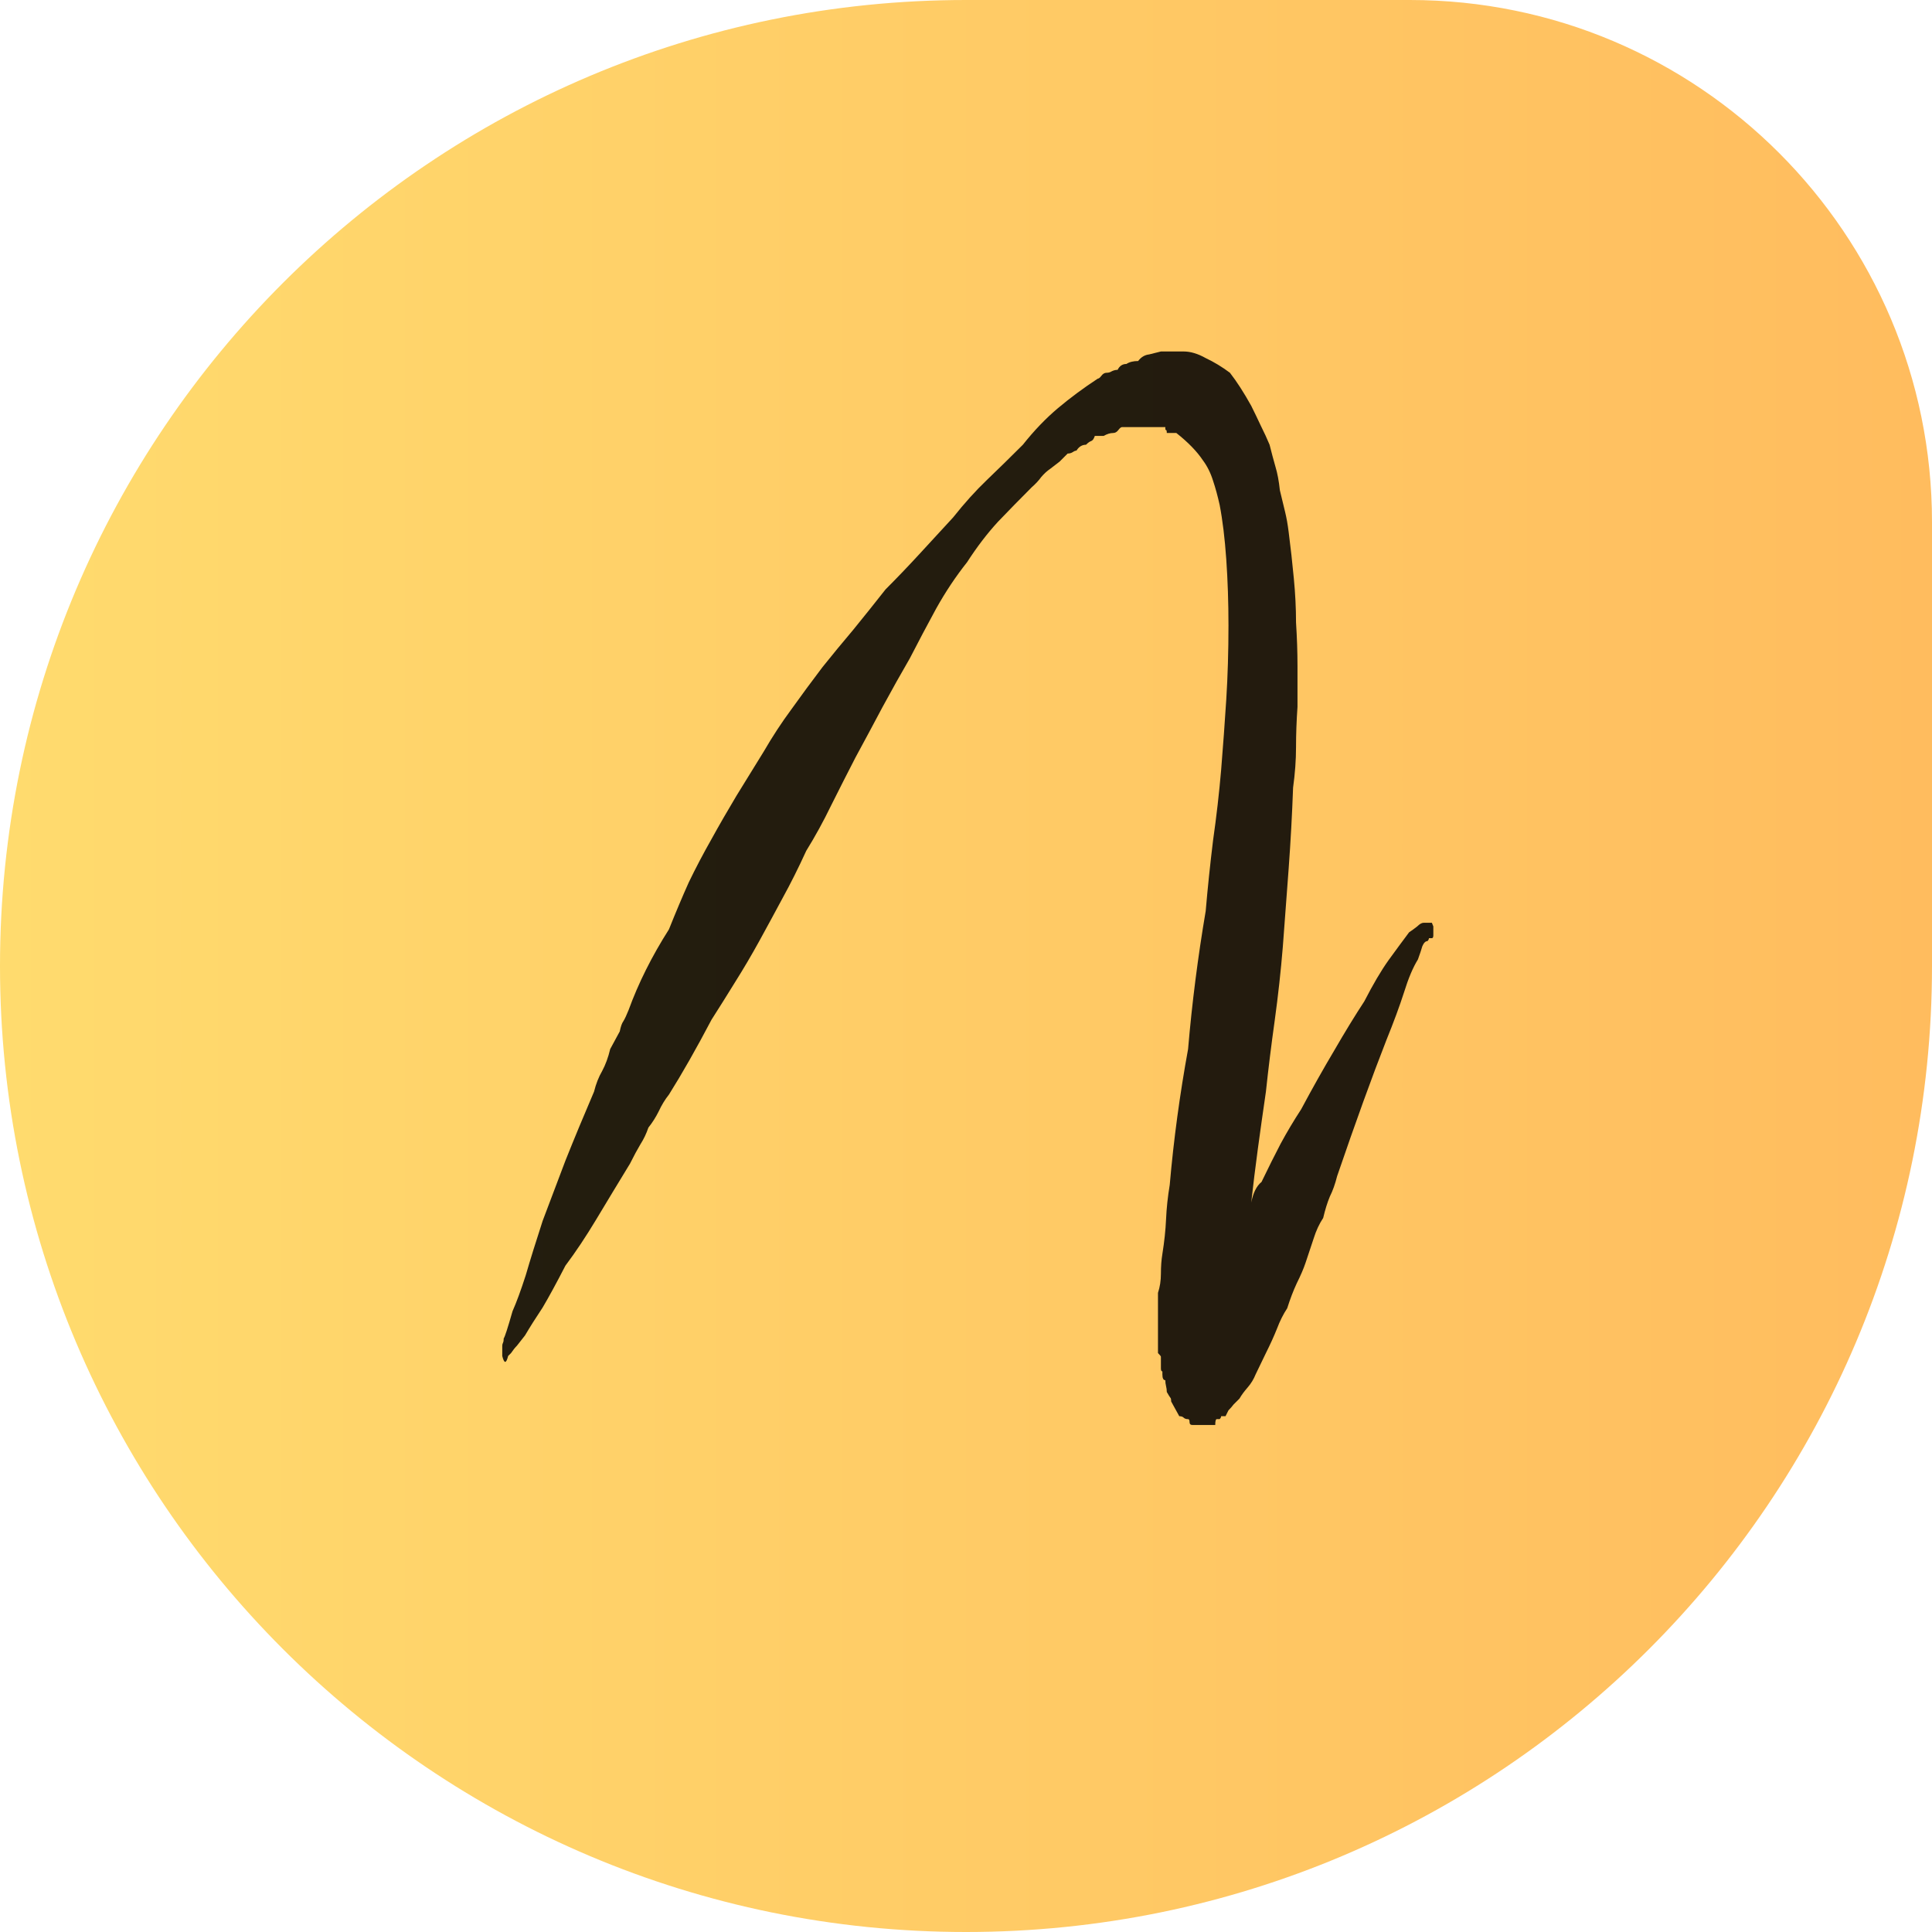
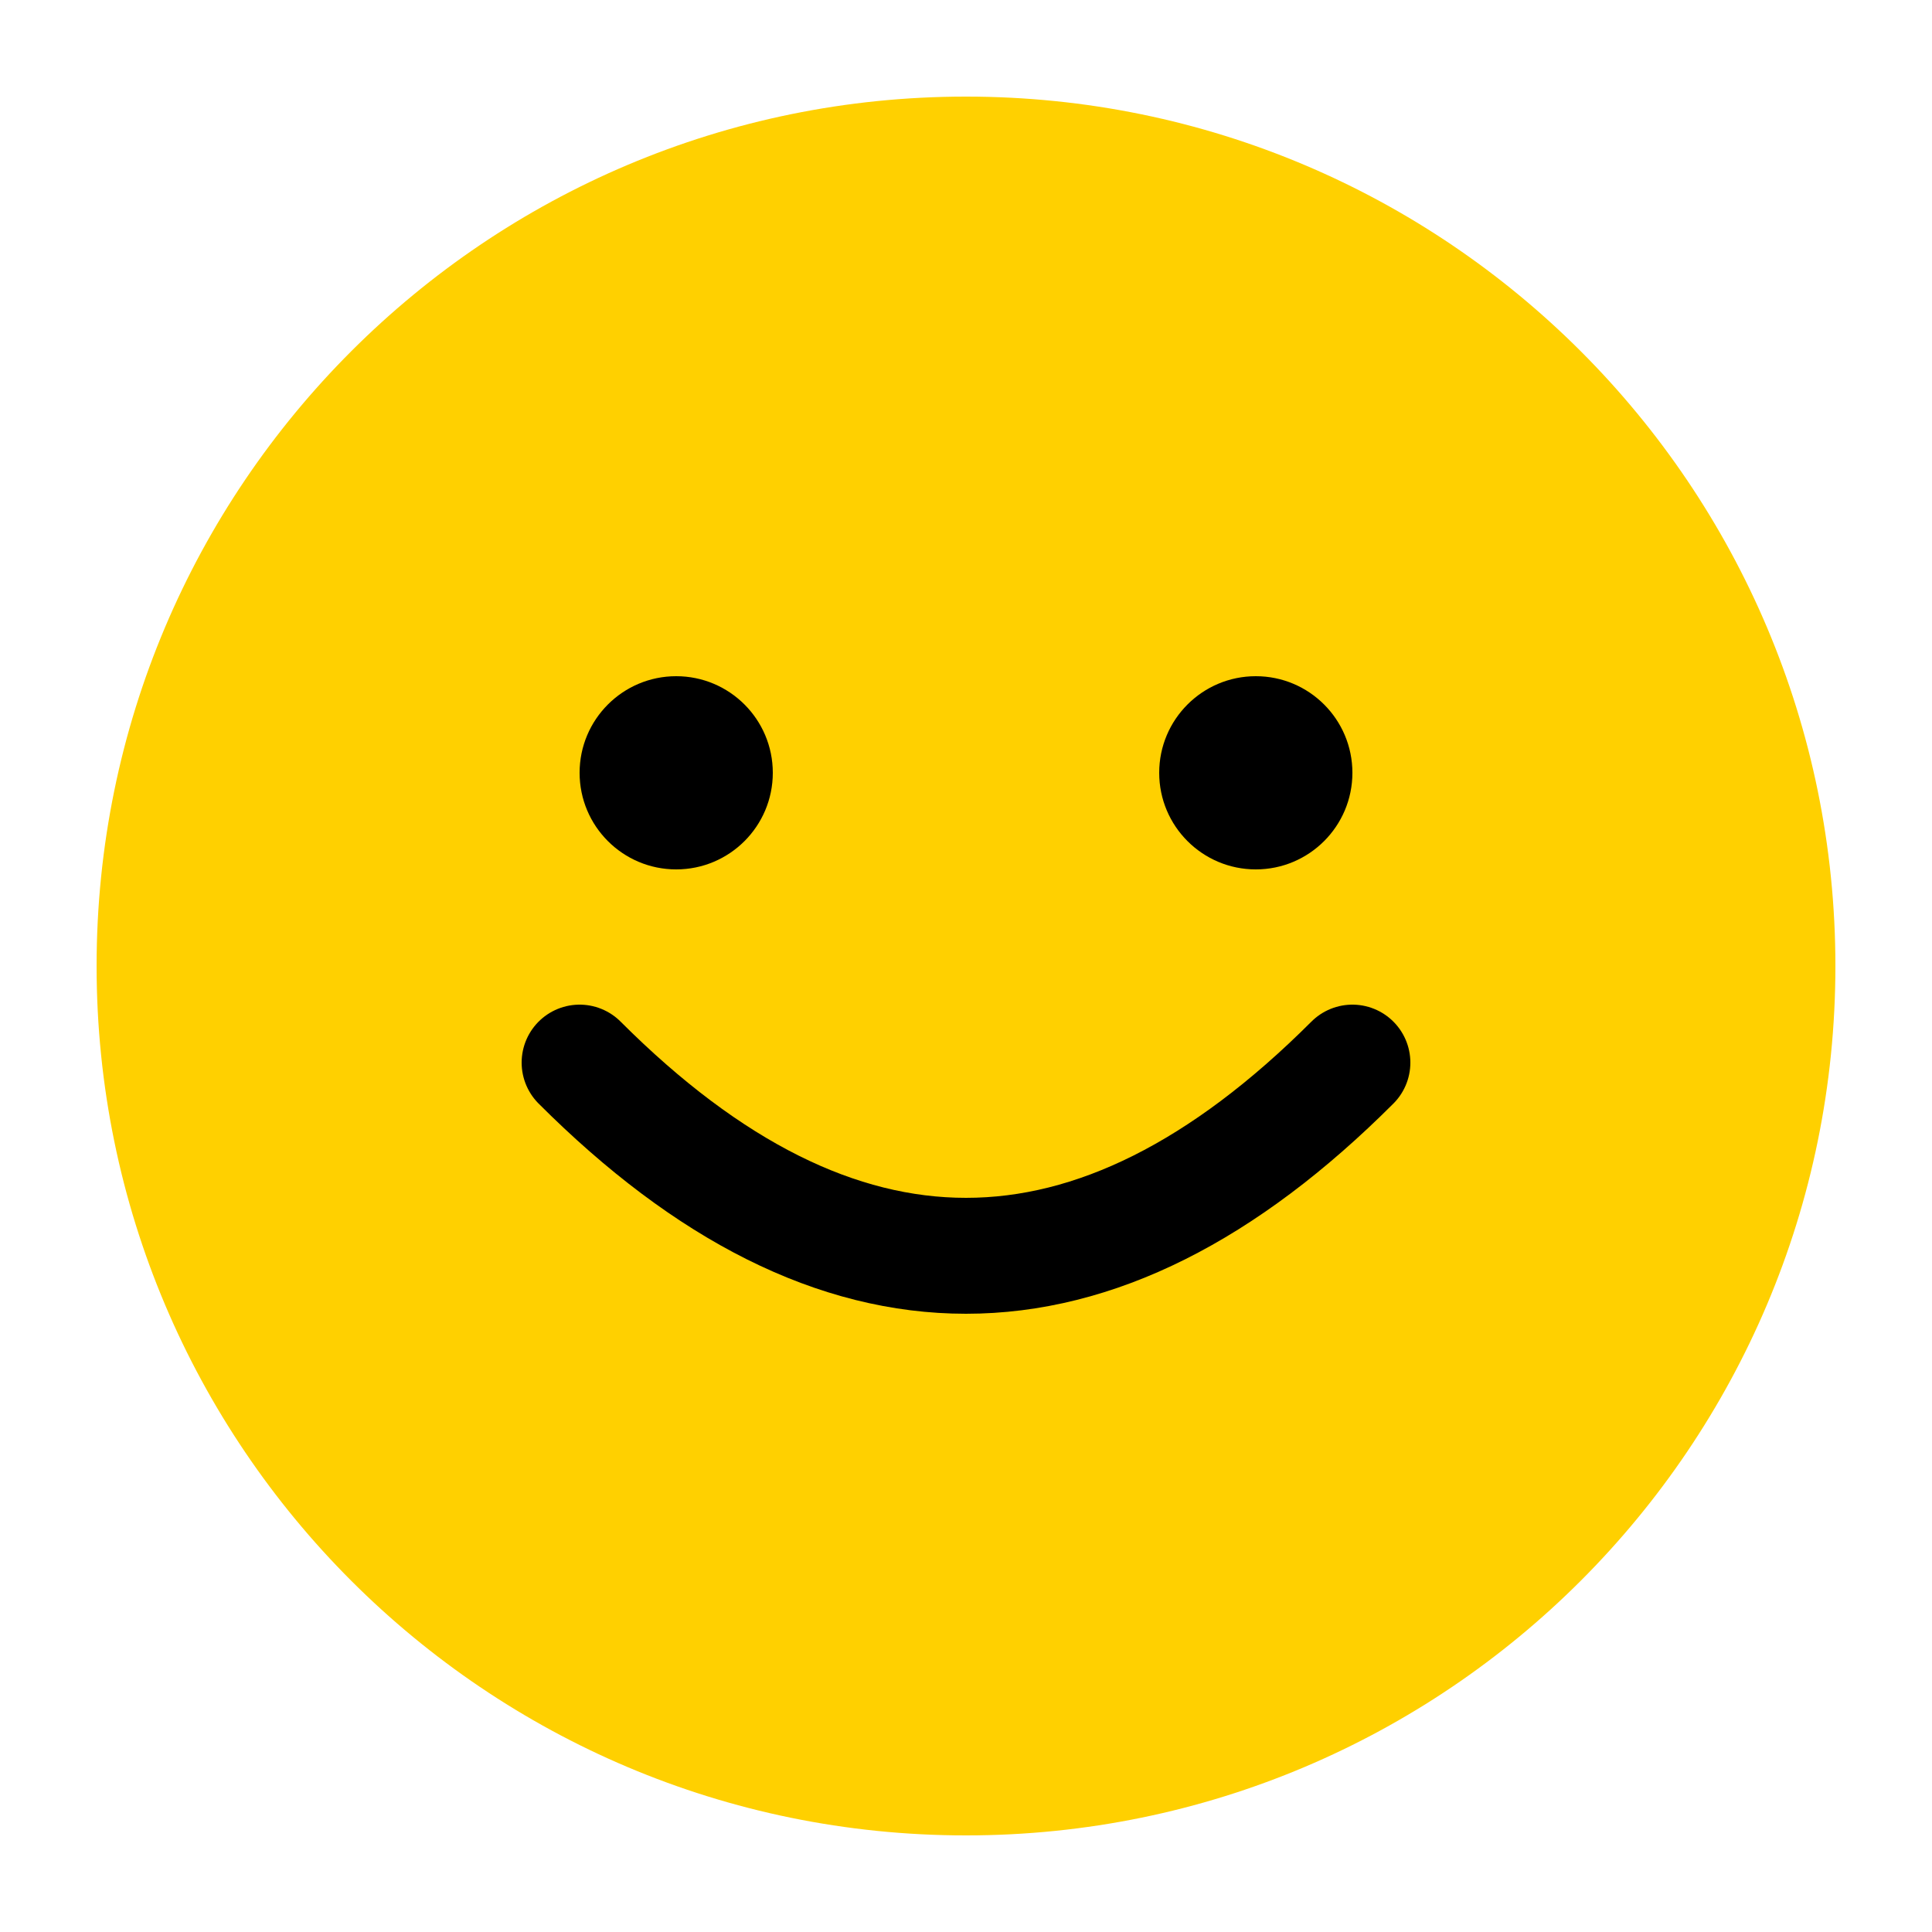
- <svg xmlns="http://www.w3.org/2000/svg" width="185" height="185" viewBox="0 0 185 185" fill="none">
-   <path d="M0 92.5C0 41.414 41.414 0 92.5 0H135C162.614 0 185 22.386 185 50V92.5C185 143.586 143.586 185 92.5 185V185C41.414 185 0 143.586 0 92.5V92.5Z" fill="url(#paint0_linear_13_13)" />
-   <path d="M137.109 88.359C137.109 88.359 137.156 88.477 137.25 88.711V88.992C137.25 89.18 137.25 89.367 137.25 89.555C137.25 89.742 137.203 89.836 137.109 89.836H136.828C136.828 89.93 136.781 90.023 136.688 90.117C136.5 90.117 136.336 90.281 136.195 90.609C136.102 90.938 135.961 91.359 135.773 91.875C135.305 92.625 134.859 93.68 134.438 95.039C134.016 96.352 133.453 97.875 132.75 99.609C131.391 103.078 129.82 107.414 128.039 112.617C127.852 113.367 127.617 114.023 127.336 114.586C127.102 115.148 126.891 115.828 126.703 116.625C126.328 117.188 126.023 117.844 125.789 118.594C125.555 119.297 125.297 120.07 125.016 120.914C124.828 121.477 124.547 122.133 124.172 122.883C123.844 123.586 123.539 124.383 123.258 125.273C122.883 125.836 122.555 126.492 122.273 127.242C121.992 127.945 121.641 128.719 121.219 129.562L120.234 131.602C120.047 132.07 119.789 132.492 119.461 132.867C119.133 133.242 118.875 133.594 118.688 133.922C118.5 134.109 118.312 134.297 118.125 134.484C117.984 134.672 117.82 134.859 117.633 135.047L117.352 135.609H116.93C116.93 135.703 116.883 135.797 116.789 135.891H116.508C116.414 135.891 116.367 136.078 116.367 136.453H116.086H115.945H115.664H115.453H115.172H114.75H114.609H114.188C114 136.453 113.906 136.359 113.906 136.172C113.906 135.984 113.859 135.891 113.766 135.891C113.578 135.891 113.438 135.844 113.344 135.75C113.25 135.656 113.109 135.609 112.922 135.609L112.148 134.203C112.148 134.016 112.125 133.898 112.078 133.852C112.031 133.805 111.914 133.617 111.727 133.289C111.727 133.102 111.703 132.914 111.656 132.727C111.609 132.539 111.586 132.352 111.586 132.164C111.398 132.164 111.305 131.977 111.305 131.602V131.32C111.211 131.32 111.164 131.227 111.164 131.039V130.758C111.164 130.289 111.164 130.008 111.164 129.914C111.164 129.867 111.07 129.75 110.883 129.562V129V128.719V125.555V123.797C111.07 123.234 111.164 122.625 111.164 121.969C111.164 121.266 111.211 120.633 111.305 120.07C111.492 118.898 111.609 117.797 111.656 116.766C111.703 115.688 111.82 114.586 112.008 113.461C112.383 109.148 112.969 104.812 113.766 100.453C113.953 98.25 114.188 96.047 114.469 93.844C114.75 91.641 115.078 89.438 115.453 87.234C115.641 85.031 115.875 82.781 116.156 80.484C116.484 78.188 116.742 75.938 116.93 73.734C117.117 71.438 117.281 69.188 117.422 66.984C117.562 64.734 117.633 62.367 117.633 59.883C117.633 57.68 117.562 55.57 117.422 53.555C117.281 51.539 117.07 49.805 116.789 48.352C116.602 47.508 116.391 46.734 116.156 46.031C115.922 45.281 115.594 44.625 115.172 44.062C114.609 43.219 113.766 42.352 112.641 41.461H111.727C111.727 41.273 111.703 41.18 111.656 41.18C111.609 41.18 111.586 41.133 111.586 41.039V40.898H111.164H110.32H109.406H108.562H107.438C107.344 40.898 107.227 40.992 107.086 41.18C106.945 41.367 106.781 41.461 106.594 41.461C106.312 41.461 106.008 41.555 105.68 41.742H104.836C104.742 42.023 104.625 42.188 104.484 42.234C104.344 42.281 104.18 42.398 103.992 42.586C103.617 42.586 103.312 42.773 103.078 43.148C102.984 43.148 102.867 43.195 102.727 43.289C102.586 43.383 102.422 43.43 102.234 43.43C101.953 43.711 101.695 43.969 101.461 44.203C101.227 44.391 100.922 44.625 100.547 44.906C100.266 45.094 99.984 45.352 99.703 45.68C99.469 46.008 99.164 46.336 98.789 46.664C97.711 47.742 96.633 48.844 95.555 49.969C94.523 51.094 93.539 52.383 92.602 53.836C91.523 55.195 90.539 56.672 89.648 58.266C88.805 59.812 87.961 61.406 87.117 63.047C86.273 64.5 85.406 66.047 84.516 67.688C83.672 69.281 82.805 70.898 81.914 72.539C81.164 73.992 80.391 75.516 79.594 77.109C78.844 78.656 78.047 80.109 77.203 81.469C76.453 83.109 75.703 84.609 74.953 85.969C74.25 87.281 73.5 88.664 72.703 90.117C71.953 91.477 71.18 92.789 70.383 94.055C69.633 95.273 68.883 96.469 68.133 97.641C66.68 100.406 65.32 102.797 64.055 104.812C63.68 105.281 63.352 105.82 63.07 106.43C62.789 106.992 62.461 107.508 62.086 107.977C61.898 108.539 61.641 109.078 61.312 109.594C61.031 110.062 60.703 110.672 60.328 111.422C59.156 113.344 58.078 115.125 57.094 116.766C56.109 118.406 55.125 119.883 54.141 121.195C53.297 122.836 52.57 124.172 51.961 125.203C51.305 126.188 50.742 127.078 50.273 127.875C49.898 128.344 49.641 128.672 49.5 128.859C49.312 129.047 49.125 129.281 48.938 129.562L48.656 129.844C48.469 130.594 48.281 130.594 48.094 129.844V129V128.859C48.094 128.766 48.117 128.672 48.164 128.578C48.211 128.484 48.234 128.344 48.234 128.156C48.328 128.062 48.609 127.195 49.078 125.555C49.453 124.711 49.875 123.562 50.344 122.109C50.766 120.656 51.305 118.922 51.961 116.906C52.617 115.172 53.344 113.25 54.141 111.141C54.984 109.031 55.898 106.828 56.883 104.531C57.07 103.781 57.328 103.125 57.656 102.562C57.984 101.953 58.242 101.25 58.43 100.453L59.344 98.766C59.438 98.297 59.555 97.969 59.695 97.781C59.836 97.547 60 97.195 60.188 96.727C61.125 94.148 62.414 91.57 64.055 88.992C64.711 87.352 65.344 85.852 65.953 84.492C66.609 83.133 67.336 81.75 68.133 80.344C68.883 78.984 69.68 77.602 70.523 76.195C71.414 74.742 72.281 73.336 73.125 71.977C73.969 70.523 74.859 69.164 75.797 67.898C76.734 66.586 77.719 65.25 78.75 63.891C79.688 62.719 80.672 61.523 81.703 60.305C82.734 59.039 83.766 57.75 84.797 56.438C85.875 55.359 86.953 54.234 88.031 53.062C89.156 51.844 90.234 50.672 91.266 49.547C92.344 48.188 93.422 46.992 94.5 45.961C95.625 44.883 96.773 43.758 97.945 42.586C99.023 41.227 100.148 40.055 101.32 39.07C102.492 38.086 103.758 37.148 105.117 36.258C105.211 36.258 105.328 36.164 105.469 35.977C105.609 35.789 105.773 35.695 105.961 35.695C106.148 35.695 106.312 35.648 106.453 35.555C106.641 35.461 106.828 35.414 107.016 35.414C107.203 35.039 107.484 34.852 107.859 34.852C108.141 34.664 108.516 34.57 108.984 34.57C109.266 34.195 109.617 33.984 110.039 33.938L111.164 33.656H111.305H111.586H112.008H113.344C114 33.656 114.703 33.867 115.453 34.289C116.25 34.664 117.023 35.133 117.773 35.695C118.43 36.539 119.109 37.594 119.812 38.859C120.094 39.422 120.398 40.055 120.727 40.758C121.055 41.414 121.336 42.023 121.57 42.586C121.758 43.336 121.945 44.039 122.133 44.695C122.32 45.305 122.461 46.055 122.555 46.945C122.742 47.695 122.906 48.375 123.047 48.984C123.188 49.547 123.305 50.203 123.398 50.953C123.586 52.406 123.75 53.883 123.891 55.383C124.031 56.836 124.102 58.242 124.102 59.602C124.195 61.055 124.242 62.438 124.242 63.75C124.242 65.016 124.242 66.328 124.242 67.688C124.148 69.047 124.102 70.336 124.102 71.555C124.102 72.773 124.008 74.062 123.82 75.422C123.727 78 123.586 80.578 123.398 83.156C123.211 85.688 123.023 88.195 122.836 90.68C122.648 92.977 122.391 95.32 122.062 97.711C121.734 100.055 121.453 102.328 121.219 104.531C120.938 106.453 120.68 108.281 120.445 110.016C120.211 111.75 120 113.461 119.812 115.148C120 114.211 120.328 113.555 120.797 113.18C121.453 111.82 122.062 110.602 122.625 109.523C123.234 108.398 123.891 107.297 124.594 106.219C125.672 104.203 126.727 102.328 127.758 100.594C128.789 98.812 129.75 97.242 130.641 95.883C131.484 94.242 132.258 92.93 132.961 91.945C133.711 90.914 134.367 90.023 134.93 89.273C135.211 89.086 135.469 88.898 135.703 88.711C135.938 88.477 136.148 88.359 136.336 88.359H136.688H136.828H137.109ZM115.031 122.672H114.75H115.031ZM114.75 122.672H114.609H114.75Z" fill="black" fill-opacity="0.86" />
-   <defs>
-     <linearGradient id="paint0_linear_13_13" x1="0" y1="92" x2="185" y2="92" gradientUnits="userSpaceOnUse">
-       <stop stop-color="#FFDB6E" />
-       <stop offset="1" stop-color="#FFBC5E" />
-     </linearGradient>
-   </defs>
+ <svg xmlns="http://www.w3.org/2000/svg" viewBox="0 0 100 100" fill="none">
+   <circle cx="50" cy="50" r="45" fill="#FFD000" />
+   <circle cx="35" cy="40" r="5" fill="#000000" />
+   <circle cx="65" cy="40" r="5" fill="#000000" />
+   <path d="M 30 55 Q 50 75 70 55" stroke="#000000" stroke-width="6" stroke-linecap="round" fill="none" />
</svg>
